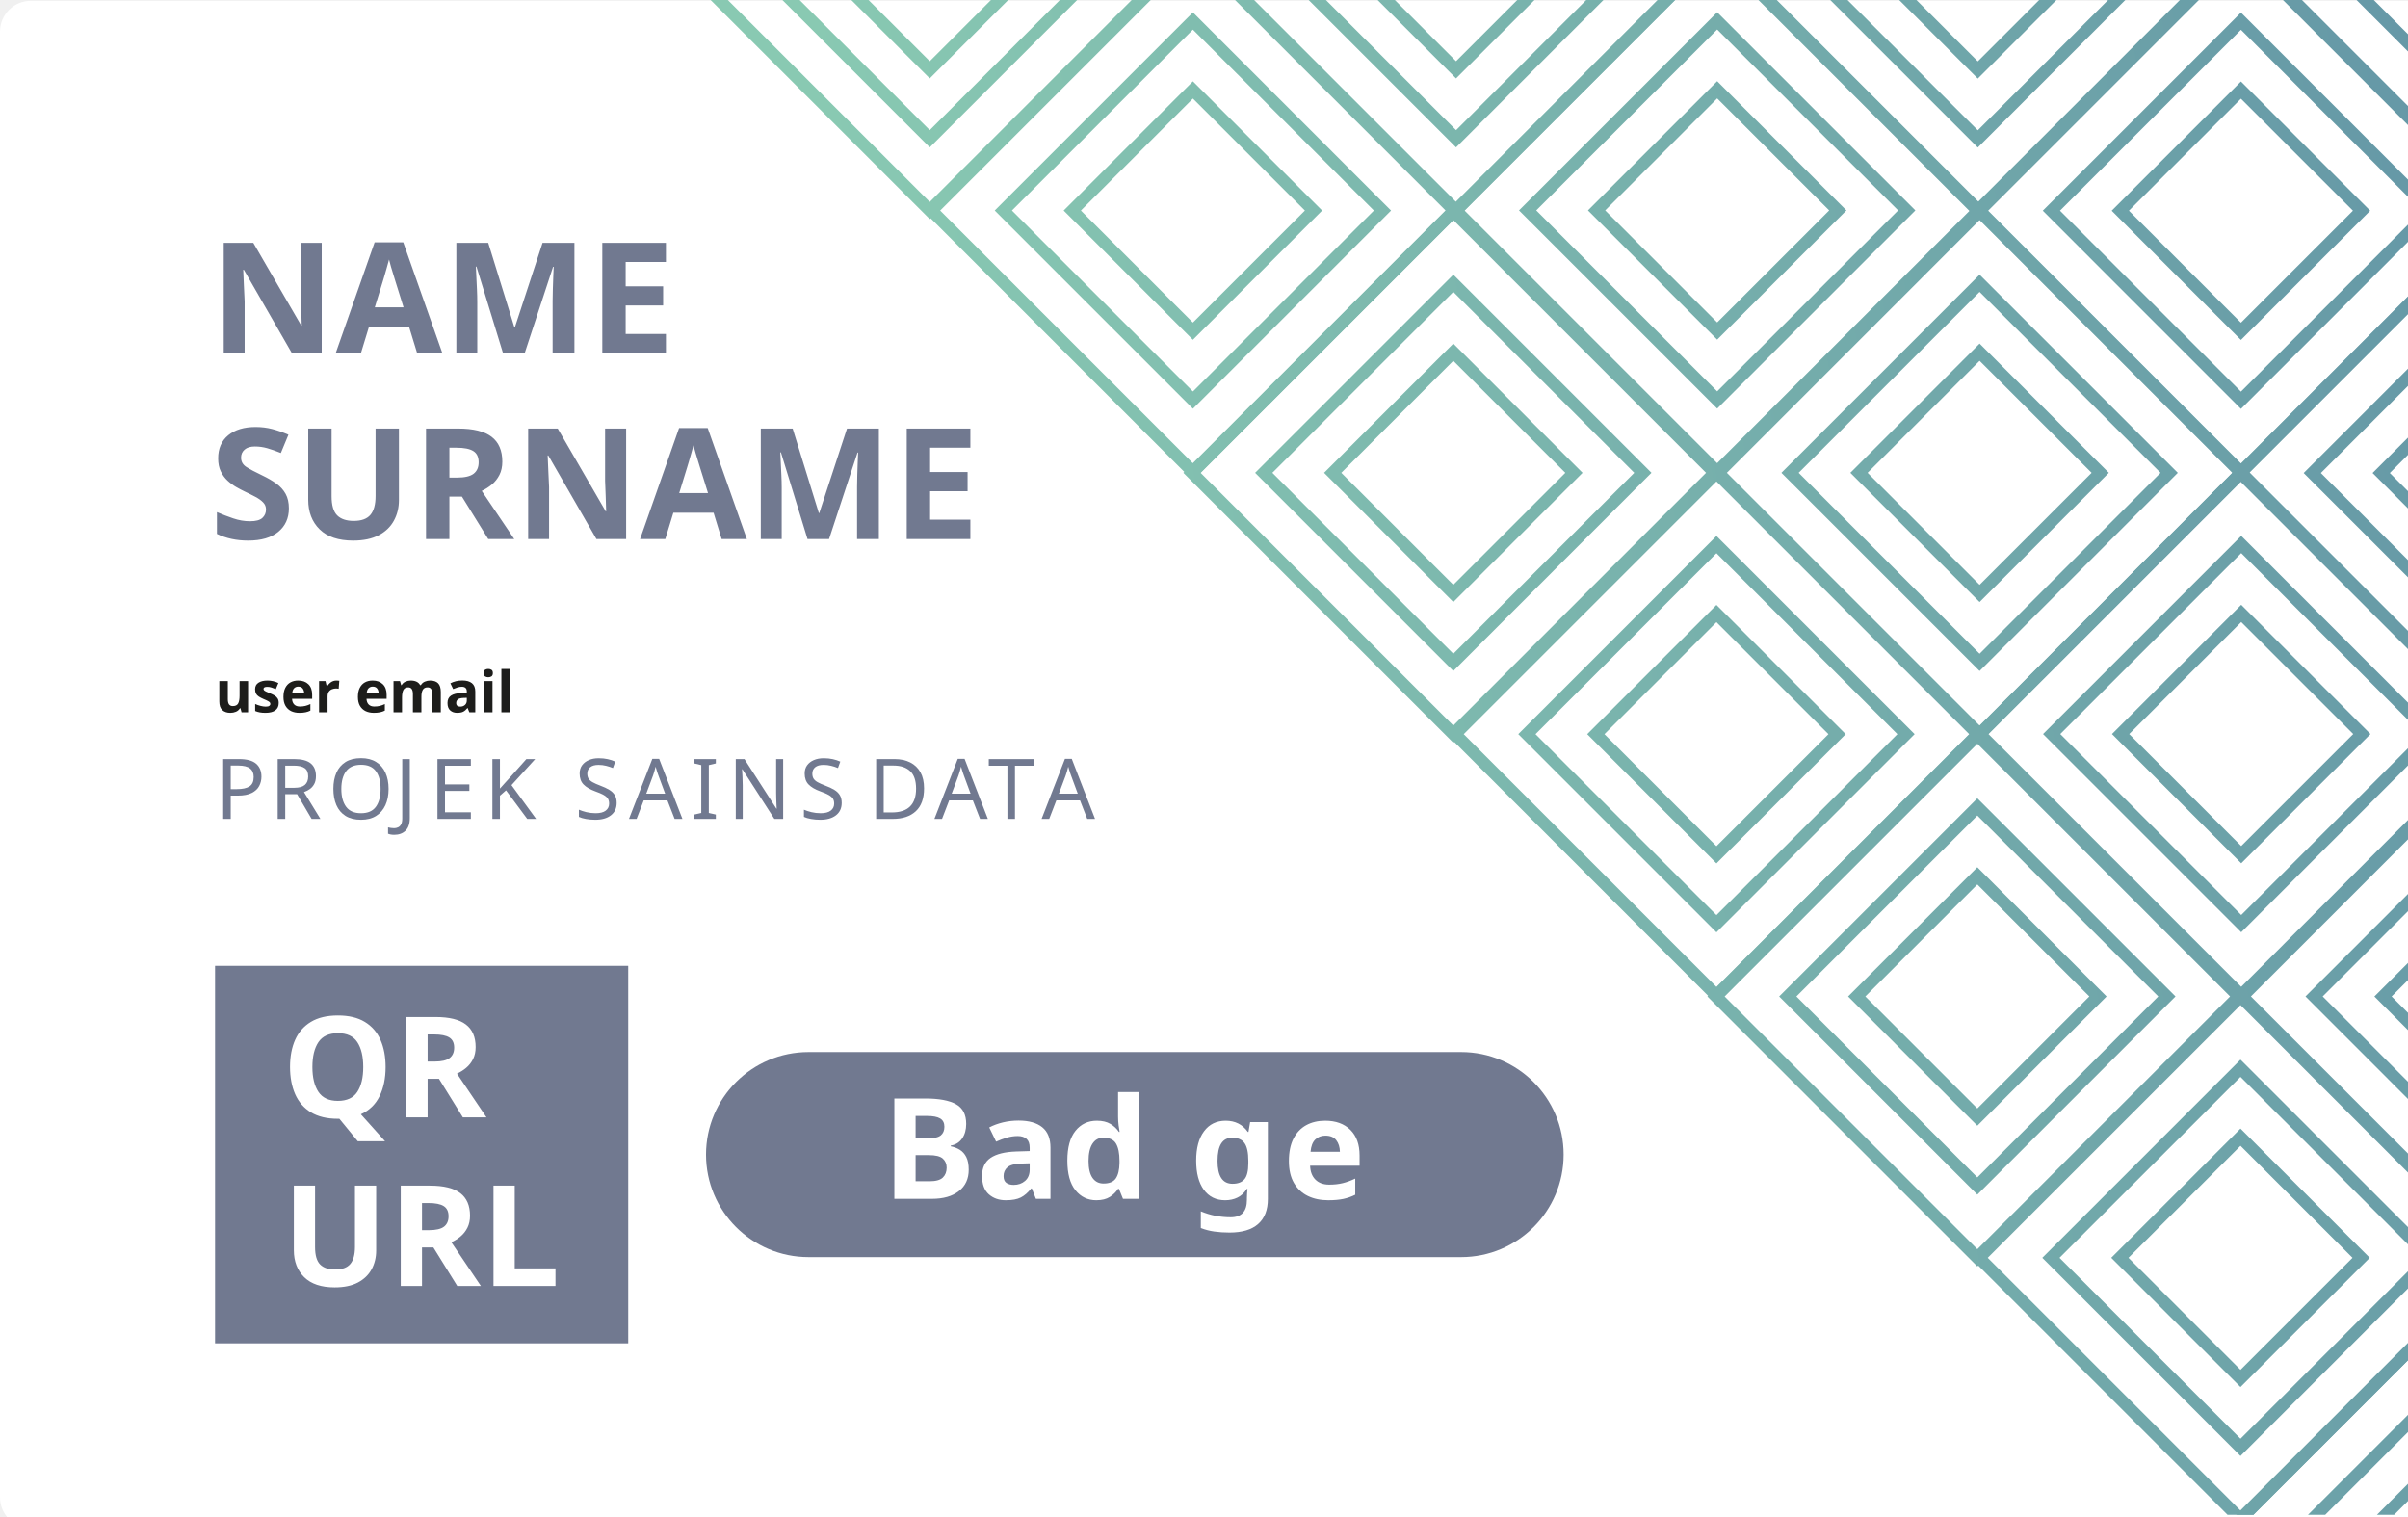
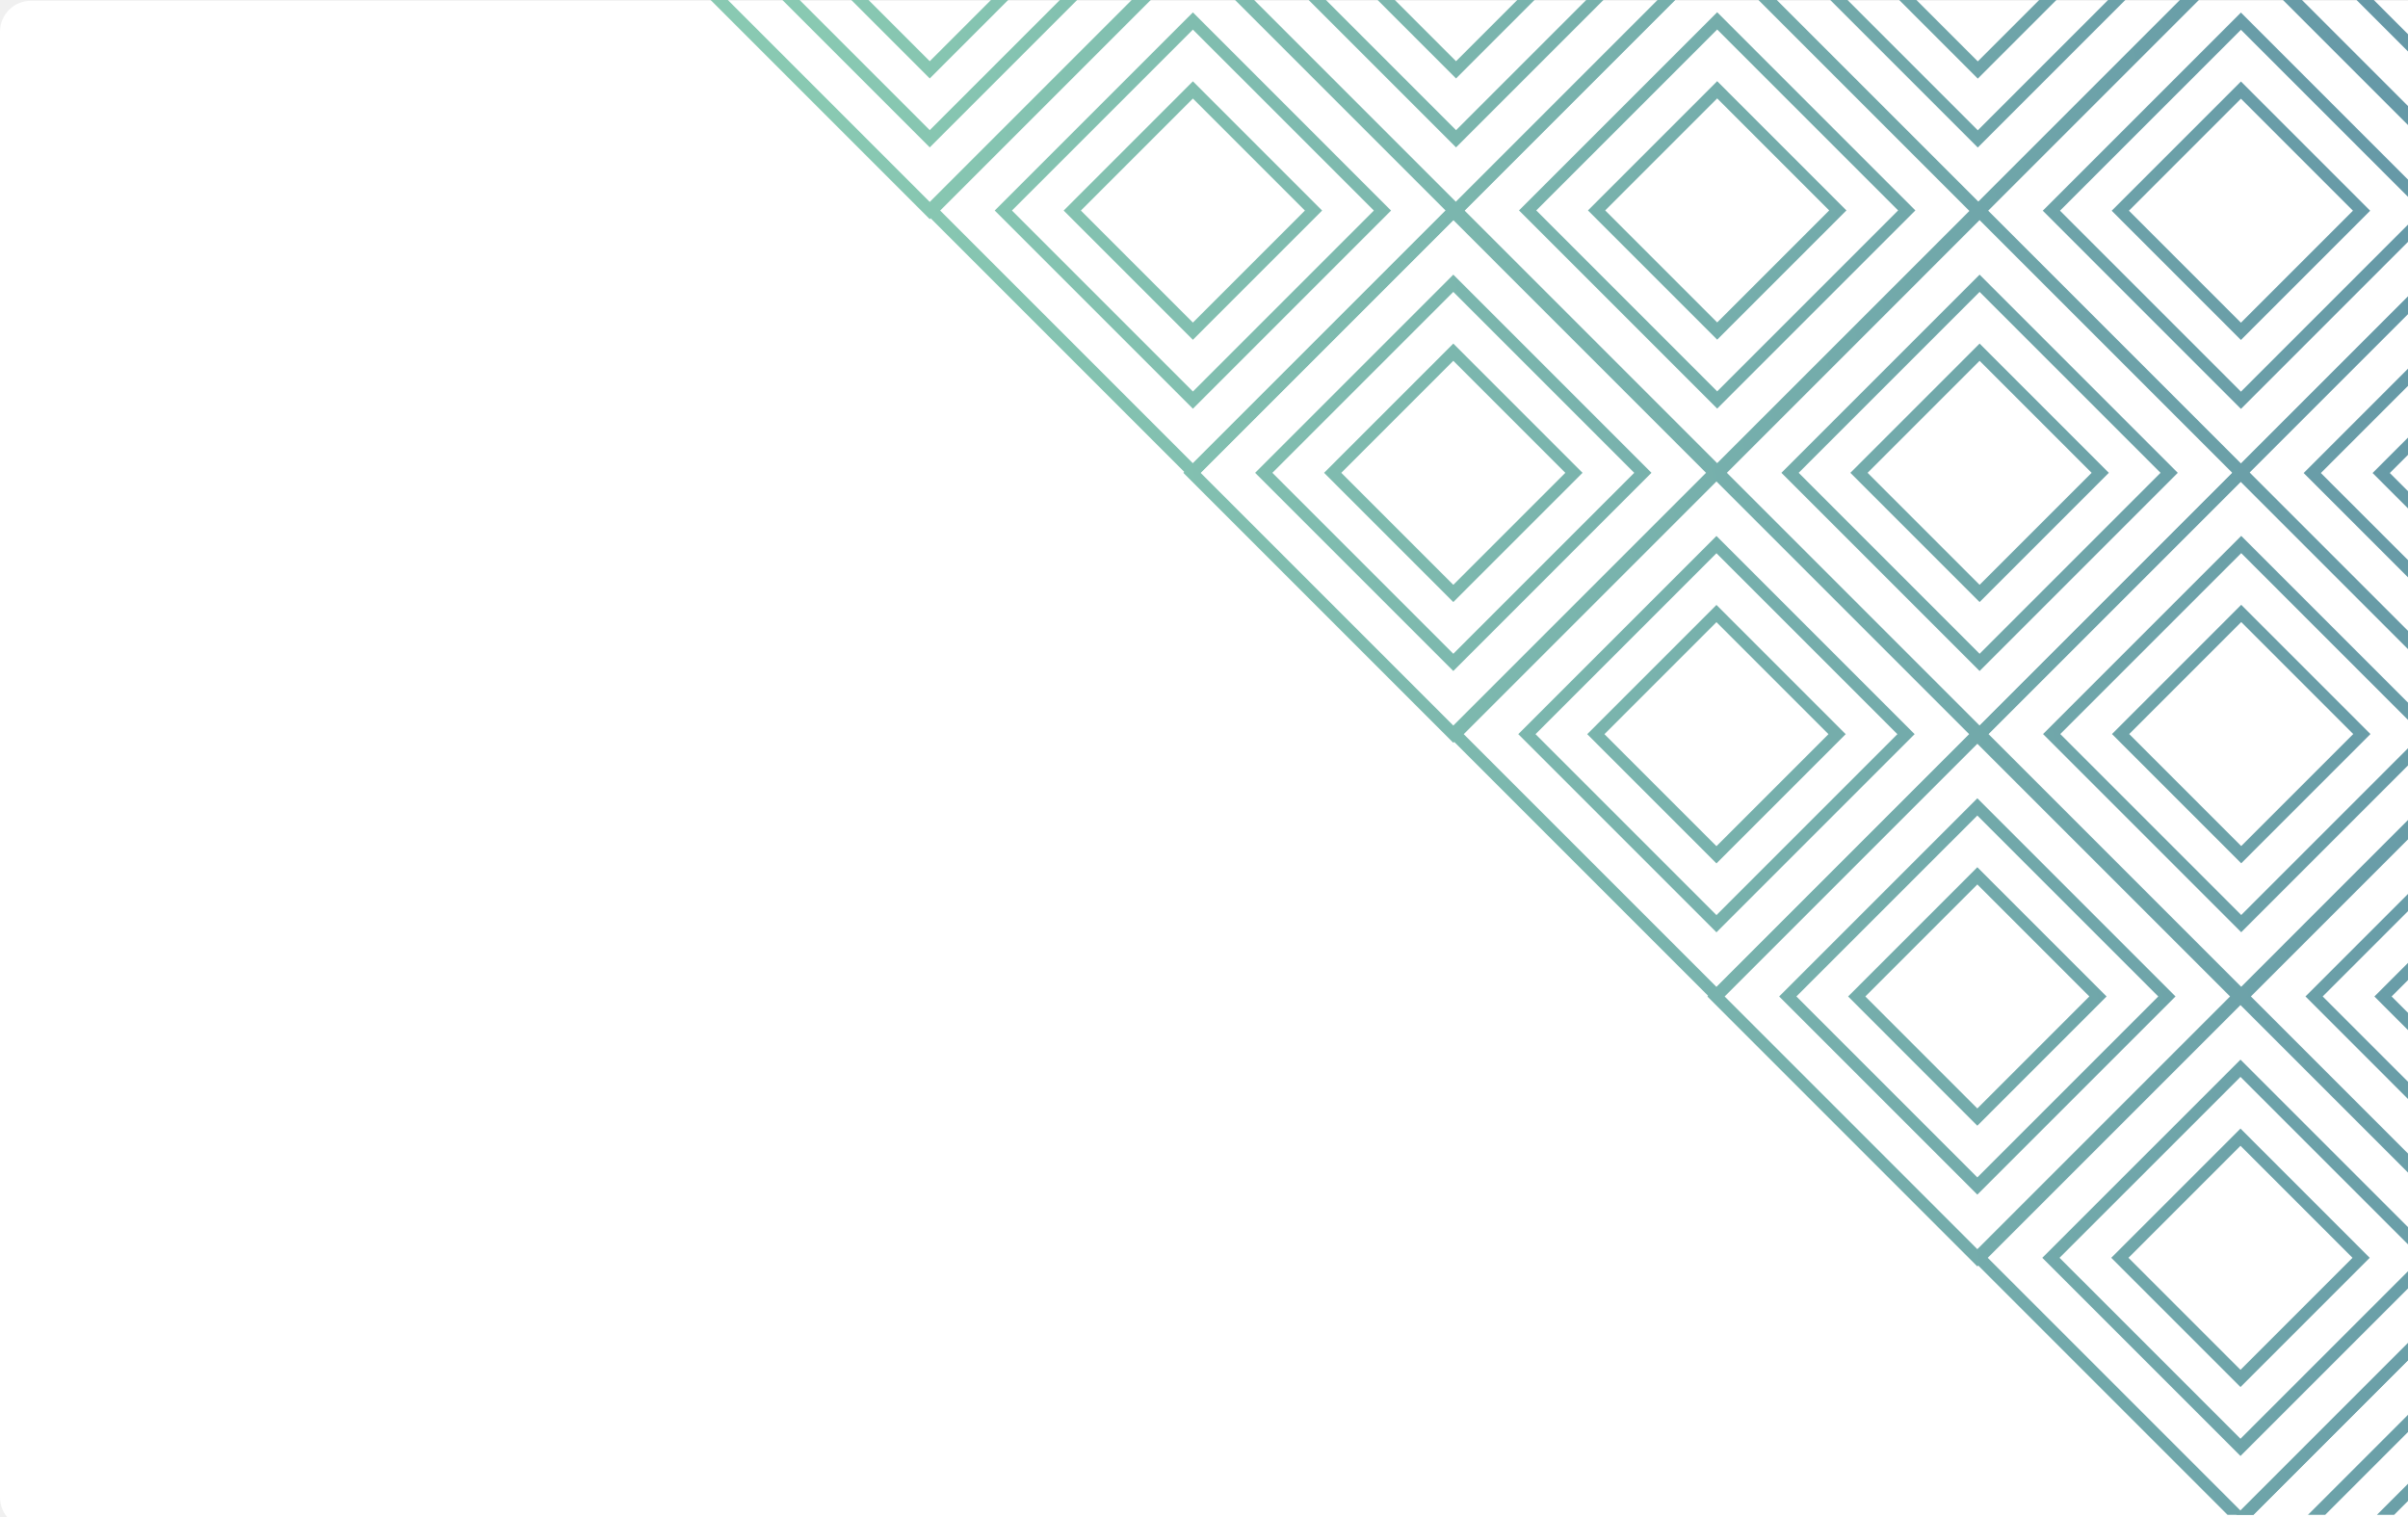
<svg xmlns="http://www.w3.org/2000/svg" xmlns:xlink="http://www.w3.org/1999/xlink" viewBox="0 0 1013 638">
  <defs>
    <style>
      .cls-1 {
        fill: none;
      }

      .cls-2 {
        fill: url(#linear-gradient-8);
      }

      .cls-3 {
        fill: url(#linear-gradient-7);
      }

      .cls-4 {
        fill: url(#linear-gradient-5);
      }

      .cls-5 {
        fill: url(#linear-gradient-6);
      }

      .cls-6 {
        fill: url(#linear-gradient-9);
      }

      .cls-7 {
        fill: url(#linear-gradient-4);
      }

      .cls-8 {
        fill: url(#linear-gradient-3);
      }

      .cls-9 {
        fill: url(#linear-gradient-2);
      }

      .cls-10, .cls-11, .cls-12 {
        fill: #717990;
      }

      .cls-13 {
        fill: url(#linear-gradient);
      }

      .cls-14 {
        isolation: isolate;
      }

      .cls-15 {
        clip-path: url(#clippath-1);
      }

      .cls-16, .cls-17, .cls-18 {
        fill: #fff;
      }

      .cls-11 {
        font-size: 65.11px;
      }

      .cls-11, .cls-17, .cls-18, .cls-19 {
        font-weight: 800;
      }

      .cls-11, .cls-18 {
        font-family: Orbitron-Black, Orbitron;
      }

      .cls-20 {
        fill: url(#linear-gradient-43);
      }

      .cls-21 {
        fill: url(#linear-gradient-40);
      }

      .cls-22 {
        fill: url(#linear-gradient-41);
      }

      .cls-23 {
        fill: url(#linear-gradient-42);
      }

      .cls-24 {
        fill: url(#linear-gradient-48);
      }

      .cls-25 {
        fill: url(#linear-gradient-45);
      }

      .cls-26 {
        fill: url(#linear-gradient-47);
      }

      .cls-27 {
        fill: url(#linear-gradient-44);
      }

      .cls-28 {
        fill: url(#linear-gradient-46);
      }

      .cls-29 {
        fill: url(#linear-gradient-10);
      }

      .cls-30 {
        fill: url(#linear-gradient-11);
      }

      .cls-31 {
        fill: url(#linear-gradient-12);
      }

      .cls-32 {
        fill: url(#linear-gradient-13);
      }

      .cls-33 {
        fill: url(#linear-gradient-19);
      }

      .cls-34 {
        fill: url(#linear-gradient-14);
      }

      .cls-35 {
        fill: url(#linear-gradient-21);
      }

      .cls-36 {
        fill: url(#linear-gradient-20);
      }

      .cls-37 {
        fill: url(#linear-gradient-22);
      }

      .cls-38 {
        fill: url(#linear-gradient-23);
      }

      .cls-39 {
        fill: url(#linear-gradient-28);
      }

      .cls-40 {
        fill: url(#linear-gradient-25);
      }

      .cls-41 {
        fill: url(#linear-gradient-32);
      }

      .cls-42 {
        fill: url(#linear-gradient-31);
      }

      .cls-43 {
        fill: url(#linear-gradient-33);
      }

      .cls-44 {
        fill: url(#linear-gradient-30);
      }

      .cls-45 {
        fill: url(#linear-gradient-15);
      }

      .cls-46 {
        fill: url(#linear-gradient-16);
      }

      .cls-47 {
        fill: url(#linear-gradient-17);
      }

      .cls-48 {
        fill: url(#linear-gradient-18);
      }

      .cls-49 {
        fill: url(#linear-gradient-35);
      }

      .cls-50 {
        fill: url(#linear-gradient-34);
      }

      .cls-51 {
        fill: url(#linear-gradient-36);
      }

      .cls-52 {
        fill: url(#linear-gradient-38);
      }

      .cls-53 {
        fill: url(#linear-gradient-27);
      }

      .cls-54 {
        fill: url(#linear-gradient-24);
      }

      .cls-55 {
        fill: url(#linear-gradient-26);
      }

      .cls-56 {
        fill: url(#linear-gradient-29);
      }

      .cls-57 {
        fill: url(#linear-gradient-37);
      }

      .cls-58 {
        fill: url(#linear-gradient-39);
      }

      .cls-59 {
        mix-blend-mode: overlay;
        opacity: .4;
      }

      .cls-60 {
        letter-spacing: -.02em;
      }

      .cls-17, .cls-18 {
        font-size: 59.11px;
      }

      .cls-17, .cls-19 {
        font-family: Poppins-Black, Poppins;
      }

      .cls-12 {
        font-family: Alegreya-Regular, Alegreya;
        font-size: 35.23px;
      }

      .cls-19 {
        fill: #1d1d1b;
        font-size: 24px;
      }

      .cls-61 {
        letter-spacing: .09em;
      }

      .cls-62 {
        letter-spacing: .09em;
      }

      .cls-63 {
        letter-spacing: .1em;
      }

      .cls-64 {
        letter-spacing: .07em;
      }

      .cls-65 {
        letter-spacing: .09em;
      }

      .cls-66 {
        clip-path: url(#clippath);
      }
    </style>
    <clipPath id="clippath">
      <rect class="cls-1" x="-1145.05" width="1118.9" height="642.91" rx="13" ry="13" />
    </clipPath>
    <clipPath id="clippath-1">
      <rect class="cls-1" x="-48.68" y="-.73" width="1110.36" height="638" rx="13" ry="13" />
    </clipPath>
    <linearGradient id="linear-gradient" x1="336.15" y1="-12.12" x2="2205.66" y2="-326.45" gradientUnits="userSpaceOnUse">
      <stop offset="0" stop-color="#89c9b2" />
      <stop offset="1" stop-color="#233d91" />
    </linearGradient>
    <linearGradient id="linear-gradient-2" x1="336.15" y1="-12.12" x2="2205.67" y2="-326.45" xlink:href="#linear-gradient" />
    <linearGradient id="linear-gradient-3" x1="336.15" y1="-12.12" x2="2205.67" y2="-326.45" xlink:href="#linear-gradient" />
    <linearGradient id="linear-gradient-4" x1="342.23" y1="24.08" x2="2211.75" y2="-290.25" xlink:href="#linear-gradient" />
    <linearGradient id="linear-gradient-5" x1="342.23" y1="24.08" x2="2211.75" y2="-290.25" xlink:href="#linear-gradient" />
    <linearGradient id="linear-gradient-6" x1="342.23" y1="24.08" x2="2211.75" y2="-290.25" xlink:href="#linear-gradient" />
    <linearGradient id="linear-gradient-7" x1="357.17" y1="112.9" x2="2226.68" y2="-201.43" xlink:href="#linear-gradient" />
    <linearGradient id="linear-gradient-8" x1="357.17" y1="112.9" x2="2226.68" y2="-201.43" xlink:href="#linear-gradient" />
    <linearGradient id="linear-gradient-9" x1="357.17" y1="112.9" x2="2226.68" y2="-201.43" xlink:href="#linear-gradient" />
    <linearGradient id="linear-gradient-10" x1="378.22" y1="238.11" x2="2247.74" y2="-76.21" xlink:href="#linear-gradient" />
    <linearGradient id="linear-gradient-11" x1="378.22" y1="238.11" x2="2247.74" y2="-76.21" xlink:href="#linear-gradient" />
    <linearGradient id="linear-gradient-12" x1="378.22" y1="238.11" x2="2247.73" y2="-76.21" xlink:href="#linear-gradient" />
    <linearGradient id="linear-gradient-13" x1="384.31" y1="274.32" x2="2253.82" y2="-40.01" xlink:href="#linear-gradient" />
    <linearGradient id="linear-gradient-14" x1="384.3" y1="274.32" x2="2253.83" y2="-40.01" xlink:href="#linear-gradient" />
    <linearGradient id="linear-gradient-15" x1="384.3" y1="274.32" x2="2253.82" y2="-40.01" xlink:href="#linear-gradient" />
    <linearGradient id="linear-gradient-16" x1="399.24" y1="363.14" x2="2268.76" y2="48.81" xlink:href="#linear-gradient" />
    <linearGradient id="linear-gradient-17" x1="399.24" y1="363.14" x2="2268.76" y2="48.81" xlink:href="#linear-gradient" />
    <linearGradient id="linear-gradient-18" x1="399.24" y1="363.14" x2="2268.75" y2="48.81" xlink:href="#linear-gradient" />
    <linearGradient id="linear-gradient-19" x1="363.22" y1="148.91" x2="2232.74" y2="-165.42" xlink:href="#linear-gradient" />
    <linearGradient id="linear-gradient-20" x1="363.22" y1="148.91" x2="2232.74" y2="-165.42" xlink:href="#linear-gradient" />
    <linearGradient id="linear-gradient-21" x1="363.22" y1="148.91" x2="2232.74" y2="-165.42" xlink:href="#linear-gradient" />
    <linearGradient id="linear-gradient-22" x1="348.28" y1="60.03" x2="2217.79" y2="-254.3" xlink:href="#linear-gradient" />
    <linearGradient id="linear-gradient-23" x1="348.28" y1="60.03" x2="2217.79" y2="-254.3" xlink:href="#linear-gradient" />
    <linearGradient id="linear-gradient-24" x1="348.28" y1="60.03" x2="2217.79" y2="-254.3" xlink:href="#linear-gradient" />
    <linearGradient id="linear-gradient-25" x1="354.36" y1="96.23" x2="2223.88" y2="-218.1" xlink:href="#linear-gradient" />
    <linearGradient id="linear-gradient-26" x1="354.36" y1="96.23" x2="2223.88" y2="-218.1" xlink:href="#linear-gradient" />
    <linearGradient id="linear-gradient-27" x1="354.36" y1="96.23" x2="2223.88" y2="-218.09" xlink:href="#linear-gradient" />
    <linearGradient id="linear-gradient-28" x1="369.3" y1="185.06" x2="2238.81" y2="-129.27" xlink:href="#linear-gradient" />
    <linearGradient id="linear-gradient-29" x1="369.3" y1="185.06" x2="2238.81" y2="-129.27" xlink:href="#linear-gradient" />
    <linearGradient id="linear-gradient-30" x1="369.3" y1="185.06" x2="2238.81" y2="-129.27" xlink:href="#linear-gradient" />
    <linearGradient id="linear-gradient-31" x1="420.3" y1="488.4" x2="2289.82" y2="174.07" xlink:href="#linear-gradient" />
    <linearGradient id="linear-gradient-32" x1="420.3" y1="488.4" x2="2289.82" y2="174.07" xlink:href="#linear-gradient" />
    <linearGradient id="linear-gradient-33" x1="420.3" y1="488.4" x2="2289.82" y2="174.07" xlink:href="#linear-gradient" />
    <linearGradient id="linear-gradient-34" x1="426.39" y1="524.6" x2="2295.9" y2="210.27" xlink:href="#linear-gradient" />
    <linearGradient id="linear-gradient-35" x1="426.38" y1="524.6" x2="2295.91" y2="210.27" xlink:href="#linear-gradient" />
    <linearGradient id="linear-gradient-36" x1="426.38" y1="524.6" x2="2295.9" y2="210.27" xlink:href="#linear-gradient" />
    <linearGradient id="linear-gradient-37" x1="441.32" y1="613.42" x2="2310.84" y2="299.09" xlink:href="#linear-gradient" />
    <linearGradient id="linear-gradient-38" x1="441.32" y1="613.42" x2="2310.84" y2="299.09" xlink:href="#linear-gradient" />
    <linearGradient id="linear-gradient-39" x1="441.32" y1="613.42" x2="2310.83" y2="299.09" xlink:href="#linear-gradient" />
    <linearGradient id="linear-gradient-40" x1="405.3" y1="399.19" x2="2274.82" y2="84.86" xlink:href="#linear-gradient" />
    <linearGradient id="linear-gradient-41" x1="405.3" y1="399.19" x2="2274.82" y2="84.86" xlink:href="#linear-gradient" />
    <linearGradient id="linear-gradient-42" x1="405.3" y1="399.19" x2="2274.82" y2="84.86" xlink:href="#linear-gradient" />
    <linearGradient id="linear-gradient-43" x1="462.37" y1="738.63" x2="2331.89" y2="424.31" xlink:href="#linear-gradient" />
    <linearGradient id="linear-gradient-44" x1="462.37" y1="738.63" x2="2331.89" y2="424.31" xlink:href="#linear-gradient" />
    <linearGradient id="linear-gradient-45" x1="462.37" y1="738.63" x2="2331.89" y2="424.31" xlink:href="#linear-gradient" />
    <linearGradient id="linear-gradient-46" x1="390.36" y1="310.31" x2="2259.87" y2="-4.01" xlink:href="#linear-gradient" />
    <linearGradient id="linear-gradient-47" x1="390.36" y1="310.31" x2="2259.88" y2="-4.02" xlink:href="#linear-gradient" />
    <linearGradient id="linear-gradient-48" x1="390.36" y1="310.31" x2="2259.87" y2="-4.01" xlink:href="#linear-gradient" />
  </defs>
  <g class="cls-14">
    <g id="Layer_1" data-name="Layer 1">
      <g class="cls-66">
        <g class="cls-59">
          <g>
            <g>
              <path class="cls-16" d="M-41.08,628.3l-114.44-114.45,114.44-114.44,114.44,114.44-114.44,114.45ZM-148.22,513.85l107.14,107.14,107.14-107.14-107.14-107.14-107.14,107.14Z" />
              <path class="cls-16" d="M-41.08,597.86l-84-84.01,84-84.01,84.01,84.01-84.01,84.01ZM-117.78,513.85l76.7,76.7,76.7-76.7-76.7-76.7-76.7,76.7Z" />
              <path class="cls-16" d="M-41.08,568.64l-54.79-54.79,54.79-54.79,54.79,54.79-54.79,54.79ZM-88.56,513.85l47.48,47.48,47.48-47.48-47.48-47.48-47.48,47.48Z" />
            </g>
            <g>
              <g>
                <path class="cls-16" d="M-40.68,184.41l-114.44-114.44L-40.68-44.48l114.44,114.45-114.44,114.44ZM-147.82,69.97l107.14,107.14,107.14-107.14L-40.68-37.17l-107.14,107.14Z" />
                <path class="cls-16" d="M-40.68,153.98l-84.01-84.01L-40.68-14.04,43.32,69.97l-84.01,84.01ZM-117.39,69.97l76.7,76.7L36.02,69.97-40.68-6.73l-76.7,76.7Z" />
                <path class="cls-16" d="M-40.68,124.76l-54.79-54.79L-40.68,15.18,14.1,69.97l-54.79,54.79ZM-88.17,69.97l47.48,47.48L6.8,69.97-40.68,22.49l-47.48,47.48Z" />
              </g>
              <g>
                <g>
                  <path class="cls-16" d="M-41.85,406.39l-114.44-114.44,114.44-114.45,114.44,114.45-114.44,114.44ZM-148.99,291.94l107.14,107.14,107.14-107.14-107.14-107.14-107.14,107.14Z" />
                  <path class="cls-16" d="M-41.85,375.95l-84-84.01,84-84.01,84.01,84.01-84.01,84.01ZM-118.55,291.94l76.7,76.7,76.7-76.7-76.7-76.7-76.7,76.7Z" />
                  <path class="cls-16" d="M-41.85,346.73l-54.79-54.79,54.79-54.79,54.79,54.79-54.79,54.79ZM-89.33,291.94l47.48,47.48,47.48-47.48-47.48-47.48-47.48,47.48Z" />
                </g>
                <g>
                  <path class="cls-16" d="M181.26,406.39l-114.44-114.44,114.44-114.45,114.44,114.45-114.44,114.44ZM74.12,291.94l107.14,107.14,107.14-107.14-107.14-107.14-107.14,107.14Z" />
                  <path class="cls-16" d="M181.26,375.95l-84.01-84.01,84.01-84.01,84,84.01-84,84.01ZM104.56,291.94l76.7,76.7,76.7-76.7-76.7-76.7-76.7,76.7Z" />
                  <path class="cls-16" d="M181.26,346.73l-54.79-54.79,54.79-54.79,54.79,54.79-54.79,54.79ZM133.77,291.94l47.48,47.48,47.48-47.48-47.48-47.48-47.48,47.48Z" />
                </g>
                <g>
                  <path class="cls-16" d="M69.71,517.18l-114.44-114.45,114.44-114.44,114.44,114.44-114.44,114.45ZM-37.43,402.73l107.14,107.14,107.14-107.14-107.14-107.14-107.14,107.14Z" />
                  <path class="cls-16" d="M69.71,486.74L-14.3,402.73l84.01-84.01,84.01,84.01-84.01,84.01ZM-7,402.73l76.7,76.7,76.7-76.7-76.7-76.7L-7,402.73Z" />
                  <path class="cls-16" d="M69.71,457.52l-54.79-54.79,54.79-54.79,54.79,54.79-54.79,54.79ZM22.22,402.73l47.48,47.48,47.48-47.48-47.48-47.48-47.48,47.48Z" />
                </g>
                <g>
                  <path class="cls-16" d="M70.01,295.15l-114.44-114.45,114.44-114.44,114.44,114.44-114.44,114.45ZM-37.12,180.7l107.14,107.14,107.14-107.14-107.14-107.14-107.14,107.14Z" />
                  <path class="cls-16" d="M70.01,264.71L-13.99,180.7l84.01-84.01,84.01,84.01-84.01,84.01ZM-6.69,180.7l76.7,76.7,76.7-76.7-76.7-76.7L-6.69,180.7Z" />
                  <path class="cls-16" d="M70.01,235.49l-54.79-54.79,54.79-54.79,54.79,54.79-54.79,54.79ZM22.53,180.7l47.48,47.48,47.48-47.48-47.48-47.48-47.48,47.48Z" />
                </g>
              </g>
            </g>
          </g>
        </g>
      </g>
      <rect class="cls-16" y=".34" width="1118.3" height="642.56" rx="13" ry="13" />
      <g class="cls-15">
        <g>
          <g>
            <g>
              <g>
                <g>
                  <path class="cls-13" d="M391.13,92.2l-113.57-113.57,113.57-113.57,113.57,113.57-113.57,113.57ZM284.81-21.37l106.32,106.32,106.32-106.32-106.32-106.32-106.32,106.32Z" />
                  <path class="cls-9" d="M391.13,62l-83.37-83.37,83.37-83.37,83.37,83.37-83.37,83.37ZM315.01-21.37l76.12,76.12,76.12-76.12-76.12-76.11-76.12,76.11Z" />
                  <path class="cls-8" d="M391.13,33l-54.37-54.37,54.37-54.37,54.37,54.37-54.37,54.37ZM344.01-21.37l47.12,47.12,47.12-47.12-47.12-47.12-47.12,47.12Z" />
                </g>
                <g>
                  <path class="cls-7" d="M612.53,92.2l-113.57-113.57,113.57-113.57,113.57,113.57-113.57,113.57ZM506.21-21.37l106.32,106.32,106.32-106.32-106.32-106.32-106.32,106.32Z" />
                  <path class="cls-4" d="M612.53,62l-83.37-83.37,83.37-83.37,83.37,83.37-83.37,83.37ZM536.42-21.37l76.12,76.12,76.12-76.12-76.12-76.11-76.12,76.11Z" />
                  <path class="cls-5" d="M612.53,33l-54.37-54.37,54.37-54.37,54.37,54.37-54.37,54.37ZM565.41-21.37l47.12,47.12,47.12-47.12-47.12-47.12-47.12,47.12Z" />
                </g>
                <g>
                  <path class="cls-3" d="M501.83,202.15l-113.57-113.57,113.57-113.57,113.57,113.57-113.57,113.57ZM395.51,88.58l106.32,106.32,106.32-106.32-106.32-106.32-106.32,106.32Z" />
                  <path class="cls-2" d="M501.83,171.94l-83.37-83.37L501.83,5.21l83.36,83.37-83.36,83.37ZM425.72,88.58l76.12,76.11,76.12-76.11L501.83,12.46l-76.12,76.11Z" />
                  <path class="cls-6" d="M501.83,142.95l-54.37-54.37,54.37-54.37,54.37,54.37-54.37,54.37ZM454.71,88.58l47.12,47.12,47.12-47.12-47.12-47.12-47.12,47.12Z" />
                </g>
              </g>
              <g>
                <g>
                  <path class="cls-29" d="M611.38,312.48l-113.57-113.57,113.57-113.57,113.57,113.57-113.57,113.57ZM505.06,198.91l106.32,106.32,106.32-106.32-106.32-106.32-106.32,106.32Z" />
                  <path class="cls-30" d="M611.38,282.28l-83.37-83.37,83.37-83.37,83.36,83.37-83.36,83.37ZM535.26,198.91l76.12,76.12,76.12-76.12-76.12-76.11-76.12,76.11Z" />
                  <path class="cls-31" d="M611.38,253.28l-54.37-54.37,54.37-54.37,54.37,54.37-54.37,54.37ZM564.26,198.91l47.12,47.12,47.12-47.12-47.12-47.12-47.12,47.12Z" />
                </g>
                <g>
                  <path class="cls-32" d="M832.78,312.48l-113.57-113.57,113.57-113.57,113.57,113.57-113.57,113.57ZM726.46,198.91l106.32,106.32,106.32-106.32-106.32-106.32-106.32,106.32Z" />
                  <path class="cls-34" d="M832.78,282.28l-83.37-83.37,83.37-83.37,83.37,83.37-83.37,83.37ZM756.66,198.91l76.12,76.12,76.12-76.12-76.12-76.11-76.12,76.11Z" />
                  <path class="cls-45" d="M832.78,253.28l-54.37-54.37,54.37-54.37,54.37,54.37-54.37,54.37ZM785.66,198.91l47.12,47.12,47.12-47.12-47.12-47.12-47.12,47.12Z" />
                </g>
                <g>
                  <path class="cls-46" d="M722.08,422.43l-113.57-113.57,113.57-113.57,113.57,113.57-113.57,113.57ZM615.76,308.86l106.32,106.32,106.32-106.32-106.32-106.32-106.32,106.32Z" />
                  <path class="cls-47" d="M722.08,392.22l-83.37-83.37,83.37-83.37,83.37,83.37-83.37,83.37ZM645.96,308.86l76.12,76.11,76.12-76.11-76.12-76.11-76.12,76.11Z" />
                  <path class="cls-48" d="M722.08,363.23l-54.37-54.37,54.37-54.37,54.37,54.37-54.37,54.37ZM674.96,308.86l47.12,47.12,47.12-47.12-47.12-47.12-47.12,47.12Z" />
                </g>
                <g>
                  <path class="cls-33" d="M722.39,202.09l-113.57-113.57,113.57-113.57,113.57,113.57-113.57,113.57ZM616.06,88.52l106.32,106.32,106.32-106.32-106.32-106.32-106.32,106.32Z" />
                  <path class="cls-36" d="M722.39,171.89l-83.37-83.37L722.39,5.15l83.37,83.37-83.37,83.37ZM646.27,88.52l76.12,76.12,76.12-76.12-76.12-76.11-76.12,76.11Z" />
                  <path class="cls-35" d="M722.39,142.89l-54.37-54.37,54.37-54.37,54.37,54.37-54.37,54.37ZM675.27,88.52l47.12,47.12,47.12-47.12-47.12-47.12-47.12,47.12Z" />
                </g>
              </g>
            </g>
            <g>
              <g>
                <path class="cls-37" d="M832.02,92.27l-113.57-113.57,113.57-113.57,113.57,113.57-113.57,113.57ZM725.7-21.3l106.32,106.32,106.32-106.32-106.32-106.32-106.32,106.32Z" />
                <path class="cls-38" d="M832.02,62.06l-83.37-83.37,83.37-83.37,83.37,83.37-83.37,83.37ZM755.9-21.3l76.12,76.11,76.12-76.11-76.12-76.12-76.12,76.12Z" />
                <path class="cls-54" d="M832.02,33.07l-54.37-54.37,54.37-54.37,54.37,54.37-54.37,54.37ZM784.9-21.3l47.12,47.12,47.12-47.12-47.12-47.12-47.12,47.12Z" />
              </g>
              <g>
                <path class="cls-40" d="M1053.42,92.27l-113.57-113.57,113.57-113.57,113.57,113.57-113.57,113.57ZM947.1-21.3l106.32,106.32,106.32-106.32-106.32-106.32-106.32,106.32Z" />
                <path class="cls-55" d="M1053.42,62.06l-83.37-83.37,83.37-83.37,83.37,83.37-83.37,83.37ZM977.3-21.3l76.12,76.11,76.12-76.11-76.12-76.12-76.12,76.12Z" />
                <path class="cls-53" d="M1053.42,33.07l-54.37-54.37,54.37-54.37,54.37,54.37-54.37,54.37ZM1006.3-21.3l47.12,47.12,47.12-47.12-47.12-47.12-47.12,47.12Z" />
              </g>
              <g>
                <path class="cls-39" d="M942.72,202.22l-113.57-113.57,113.57-113.57,113.57,113.57-113.57,113.57ZM836.39,88.64l106.32,106.32,106.32-106.32-106.32-106.32-106.32,106.32Z" />
                <path class="cls-56" d="M942.72,172.01l-83.36-83.37L942.72,5.28l83.37,83.37-83.37,83.37ZM866.6,88.64l76.12,76.12,76.12-76.12-76.12-76.11-76.12,76.11Z" />
                <path class="cls-44" d="M942.72,143.02l-54.37-54.37,54.37-54.37,54.37,54.37-54.37,54.37ZM895.6,88.64l47.12,47.12,47.12-47.12-47.12-47.12-47.12,47.12Z" />
              </g>
            </g>
          </g>
          <g>
            <g>
              <g>
                <g>
                  <path class="cls-42" d="M831.83,532.78l-113.57-113.57,113.57-113.57,113.57,113.57-113.57,113.57ZM725.51,419.2l106.32,106.32,106.32-106.32-106.32-106.32-106.32,106.32Z" />
                  <path class="cls-41" d="M831.83,502.57l-83.37-83.37,83.37-83.37,83.37,83.37-83.37,83.37ZM755.71,419.2l76.12,76.12,76.12-76.12-76.12-76.11-76.12,76.11Z" />
                  <path class="cls-43" d="M831.83,473.58l-54.37-54.37,54.37-54.37,54.37,54.37-54.37,54.37ZM784.71,419.2l47.12,47.12,47.12-47.12-47.12-47.12-47.12,47.12Z" />
                </g>
                <g>
                  <path class="cls-50" d="M1053.23,532.78l-113.57-113.57,113.57-113.57,113.57,113.57-113.57,113.57ZM946.91,419.2l106.32,106.32,106.32-106.32-106.32-106.32-106.32,106.32Z" />
                  <path class="cls-49" d="M1053.23,502.57l-83.36-83.37,83.36-83.37,83.37,83.37-83.37,83.37ZM977.11,419.2l76.12,76.12,76.12-76.12-76.12-76.11-76.12,76.11Z" />
                  <path class="cls-51" d="M1053.23,473.58l-54.37-54.37,54.37-54.37,54.37,54.37-54.37,54.37ZM1006.11,419.2l47.12,47.12,47.12-47.12-47.12-47.12-47.12,47.12Z" />
                </g>
                <g>
                  <path class="cls-57" d="M942.53,642.72l-113.57-113.57,113.57-113.57,113.57,113.57-113.57,113.57ZM836.21,529.15l106.32,106.32,106.32-106.32-106.32-106.32-106.32,106.32Z" />
                  <path class="cls-52" d="M942.53,612.52l-83.37-83.37,83.37-83.37,83.37,83.37-83.37,83.37ZM866.41,529.15l76.12,76.11,76.12-76.11-76.12-76.11-76.12,76.11Z" />
                  <path class="cls-58" d="M942.53,583.52l-54.37-54.37,54.37-54.37,54.37,54.37-54.37,54.37ZM895.41,529.15l47.12,47.12,47.12-47.12-47.12-47.12-47.12,47.12Z" />
                </g>
                <g>
                  <path class="cls-21" d="M942.84,422.38l-113.57-113.57,113.57-113.57,113.57,113.57-113.57,113.57ZM836.51,308.81l106.32,106.32,106.32-106.32-106.32-106.32-106.32,106.32Z" />
                  <path class="cls-22" d="M942.84,392.18l-83.37-83.37,83.37-83.37,83.37,83.37-83.37,83.37ZM866.72,308.81l76.12,76.12,76.12-76.12-76.12-76.11-76.12,76.11Z" />
                  <path class="cls-23" d="M942.84,363.18l-54.37-54.37,54.37-54.37,54.37,54.37-54.37,54.37ZM895.72,308.81l47.12,47.12,47.12-47.12-47.12-47.12-47.12,47.12Z" />
                </g>
              </g>
              <g>
                <path class="cls-20" d="M1052.08,753.06l-113.57-113.57,113.57-113.57,113.57,113.57-113.57,113.57ZM945.75,639.48l106.32,106.32,106.32-106.32-106.32-106.32-106.32,106.32Z" />
                <path class="cls-27" d="M1052.08,722.85l-83.37-83.37,83.37-83.37,83.37,83.37-83.37,83.37ZM975.96,639.48l76.12,76.12,76.12-76.12-76.12-76.11-76.12,76.11Z" />
                <path class="cls-25" d="M1052.08,693.86l-54.37-54.37,54.37-54.37,54.37,54.37-54.37,54.37ZM1004.96,639.48l47.12,47.12,47.12-47.12-47.12-47.12-47.12,47.12Z" />
              </g>
            </g>
            <g>
              <path class="cls-28" d="M1052.47,312.56l-113.57-113.57,113.57-113.57,113.57,113.57-113.57,113.57ZM946.14,198.99l106.32,106.32,106.32-106.32-106.32-106.32-106.32,106.32Z" />
              <path class="cls-26" d="M1052.47,282.36l-83.36-83.37,83.36-83.37,83.37,83.37-83.37,83.37ZM976.35,198.99l76.12,76.11,76.12-76.11-76.12-76.12-76.12,76.12Z" />
              <path class="cls-24" d="M1052.47,253.36l-54.37-54.37,54.37-54.37,54.37,54.37-54.37,54.37ZM1005.35,198.99l47.12,47.12,47.12-47.12-47.12-47.12-47.12,47.12Z" />
            </g>
          </g>
        </g>
      </g>
-       <text class="cls-11" transform="translate(88.26 148.64)">
-         <tspan x="0" y="0">NAME</tspan>
-         <tspan x="0" y="78.13">SURNAME</tspan>
-       </text>
-       <text class="cls-12" transform="translate(90.47 344.5)">
-         <tspan class="cls-63" x="0" y="0">P</tspan>
-         <tspan class="cls-61" x="22.93" y="0">R</tspan>
-         <tspan class="cls-63" x="47.62" y="0">O</tspan>
-         <tspan class="cls-65" x="75.52" y="0">J</tspan>
-         <tspan class="cls-63" x="90.14" y="0">EK SAINS </tspan>
-         <tspan class="cls-62" x="274.69" y="0">D</tspan>
-         <tspan class="cls-64" x="302.62" y="0">AT</tspan>
-         <tspan class="cls-63" x="347.71" y="0">A</tspan>
-       </text>
-       <g>
-         <rect class="cls-10" x="297.01" y="442.59" width="360.78" height="86.27" rx="43.14" ry="43.14" />
-         <text class="cls-18" transform="translate(370.93 504.34)">
-           <tspan x="0" y="0">Bad</tspan>
-           <tspan class="cls-60" x="129.62" y="0">g</tspan>
-           <tspan x="168.63" y="0">e</tspan>
-         </text>
-       </g>
-       <rect class="cls-10" x="90.47" y="406.31" width="173.81" height="158.82" />
-       <text class="cls-17" transform="translate(118.59 470.06)">
-         <tspan x="0" y="0">QR</tspan>
-         <tspan x="0" y="70.93">URL</tspan>
-       </text>
-       <text class="cls-19" transform="translate(90.47 299.65)">
-         <tspan x="0" y="0">user email</tspan>
-       </text>
    </g>
  </g>
</svg>
